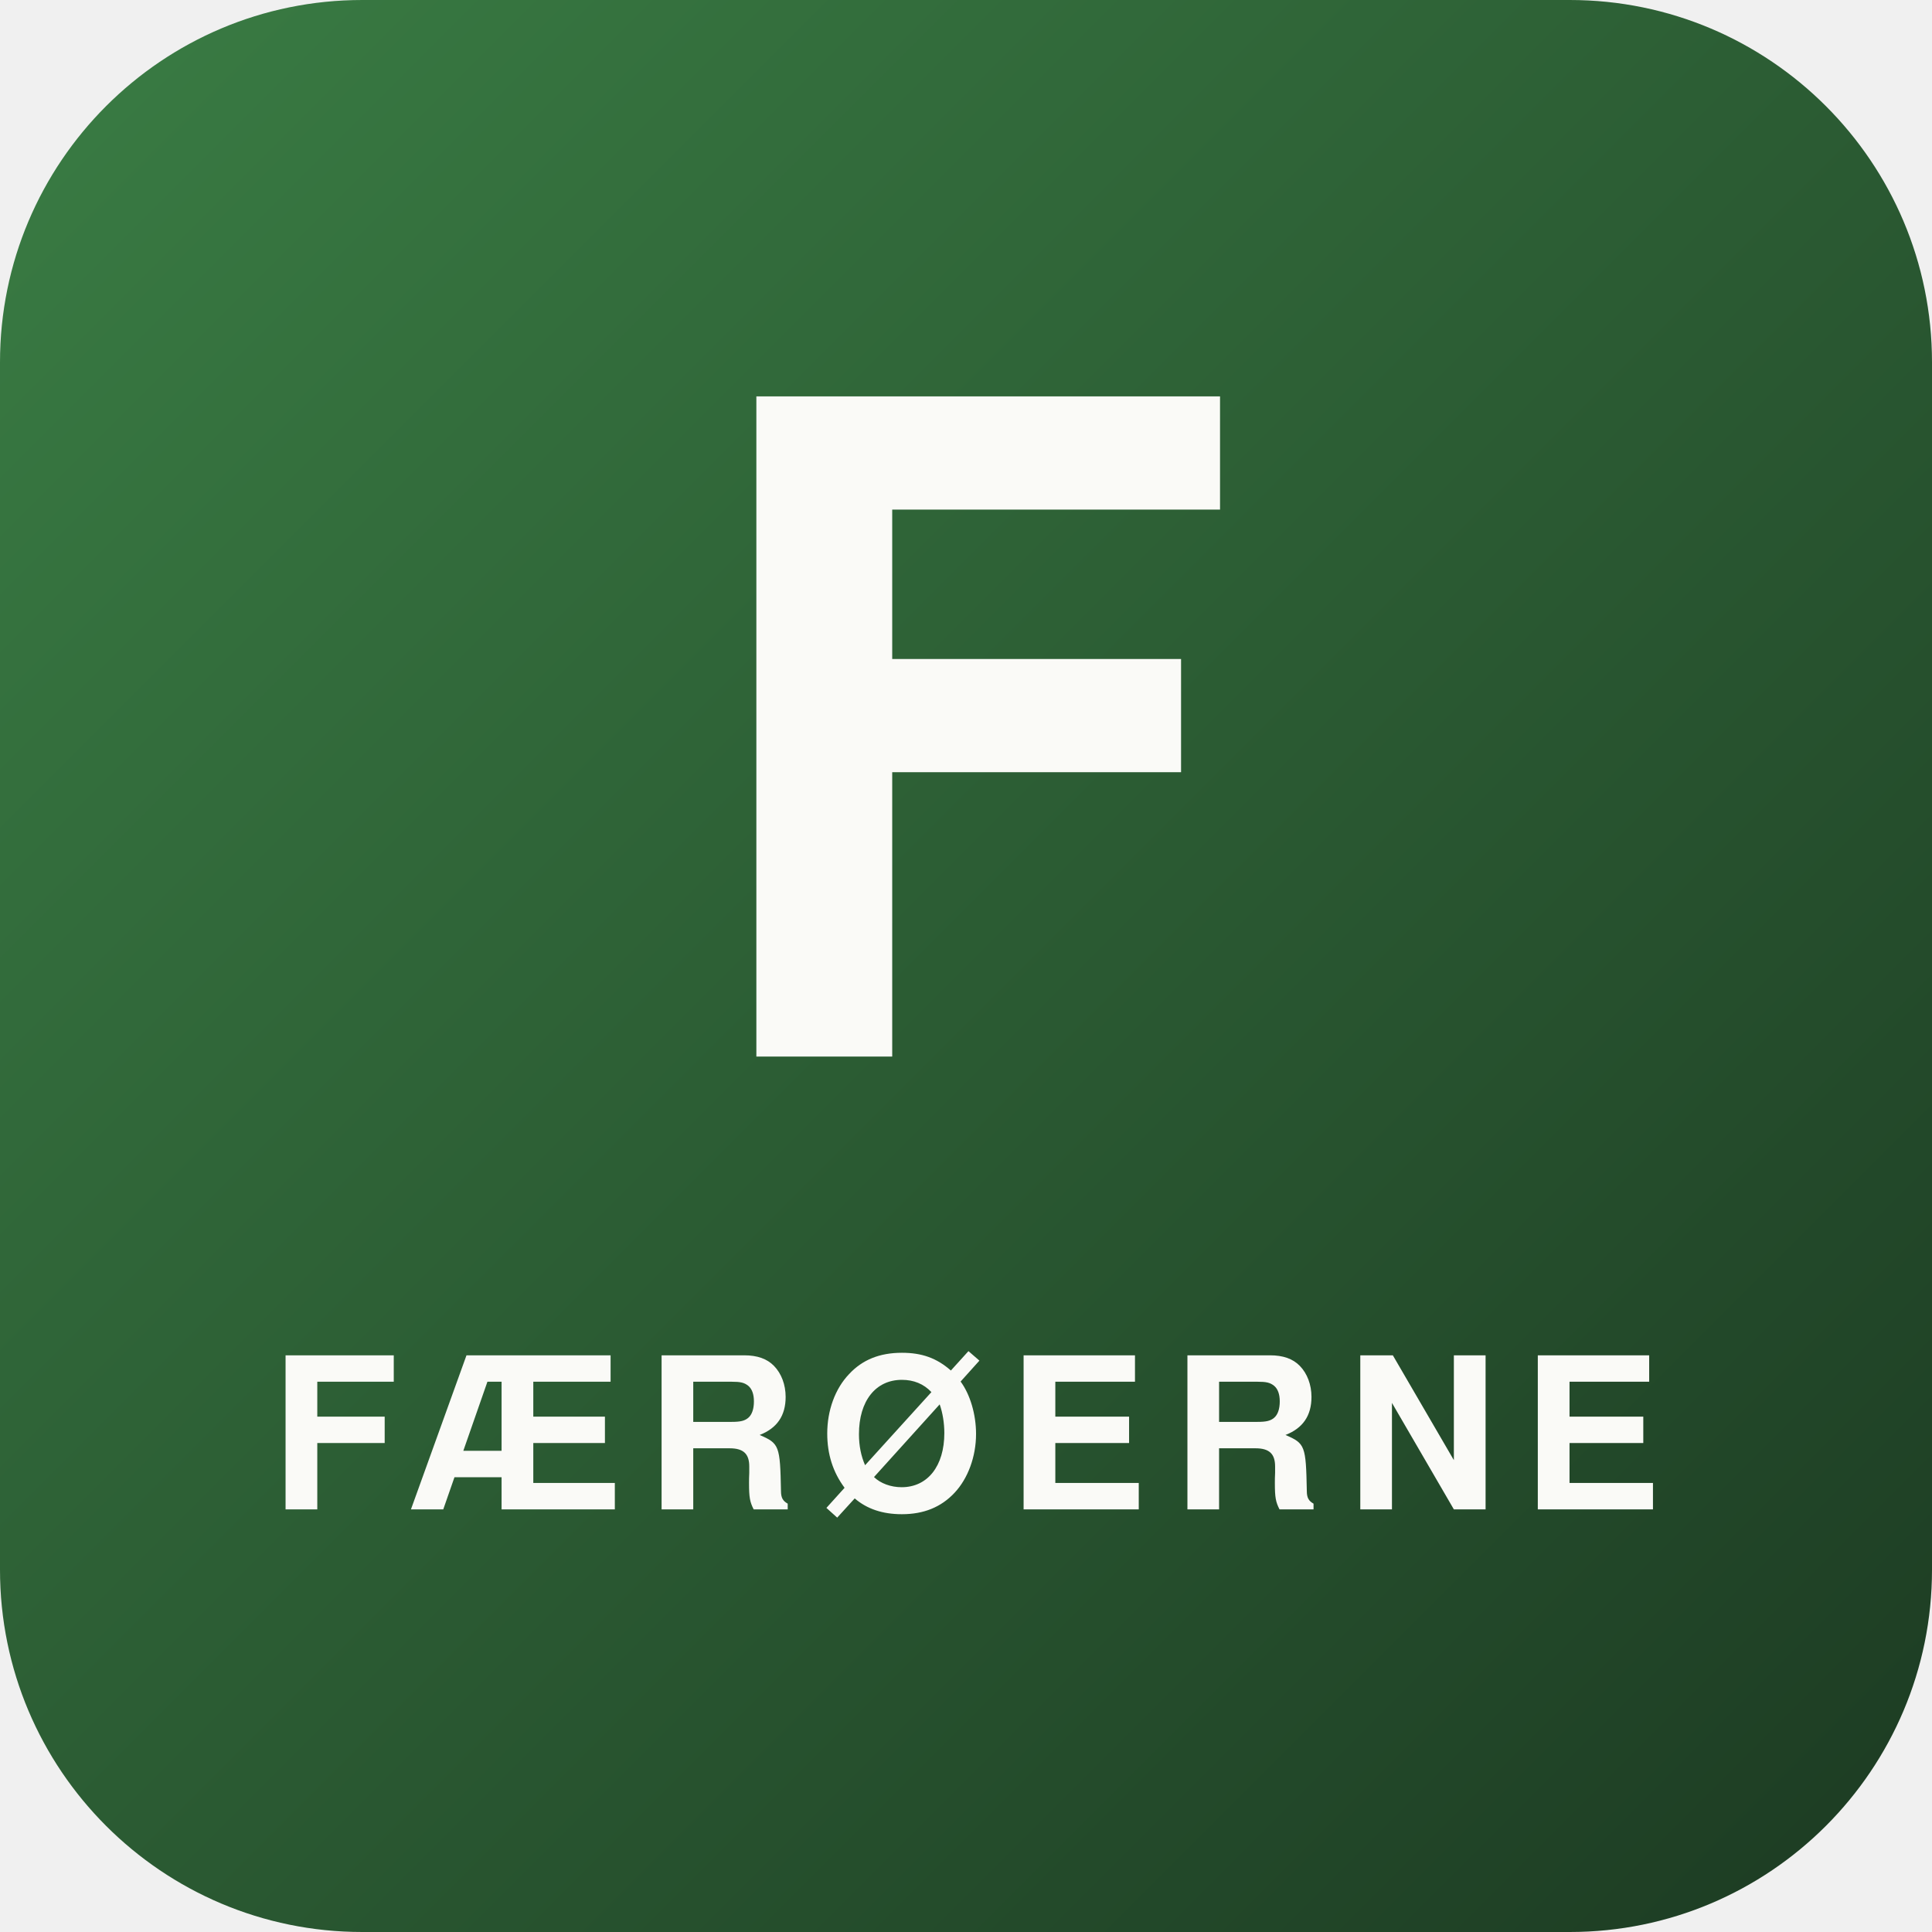
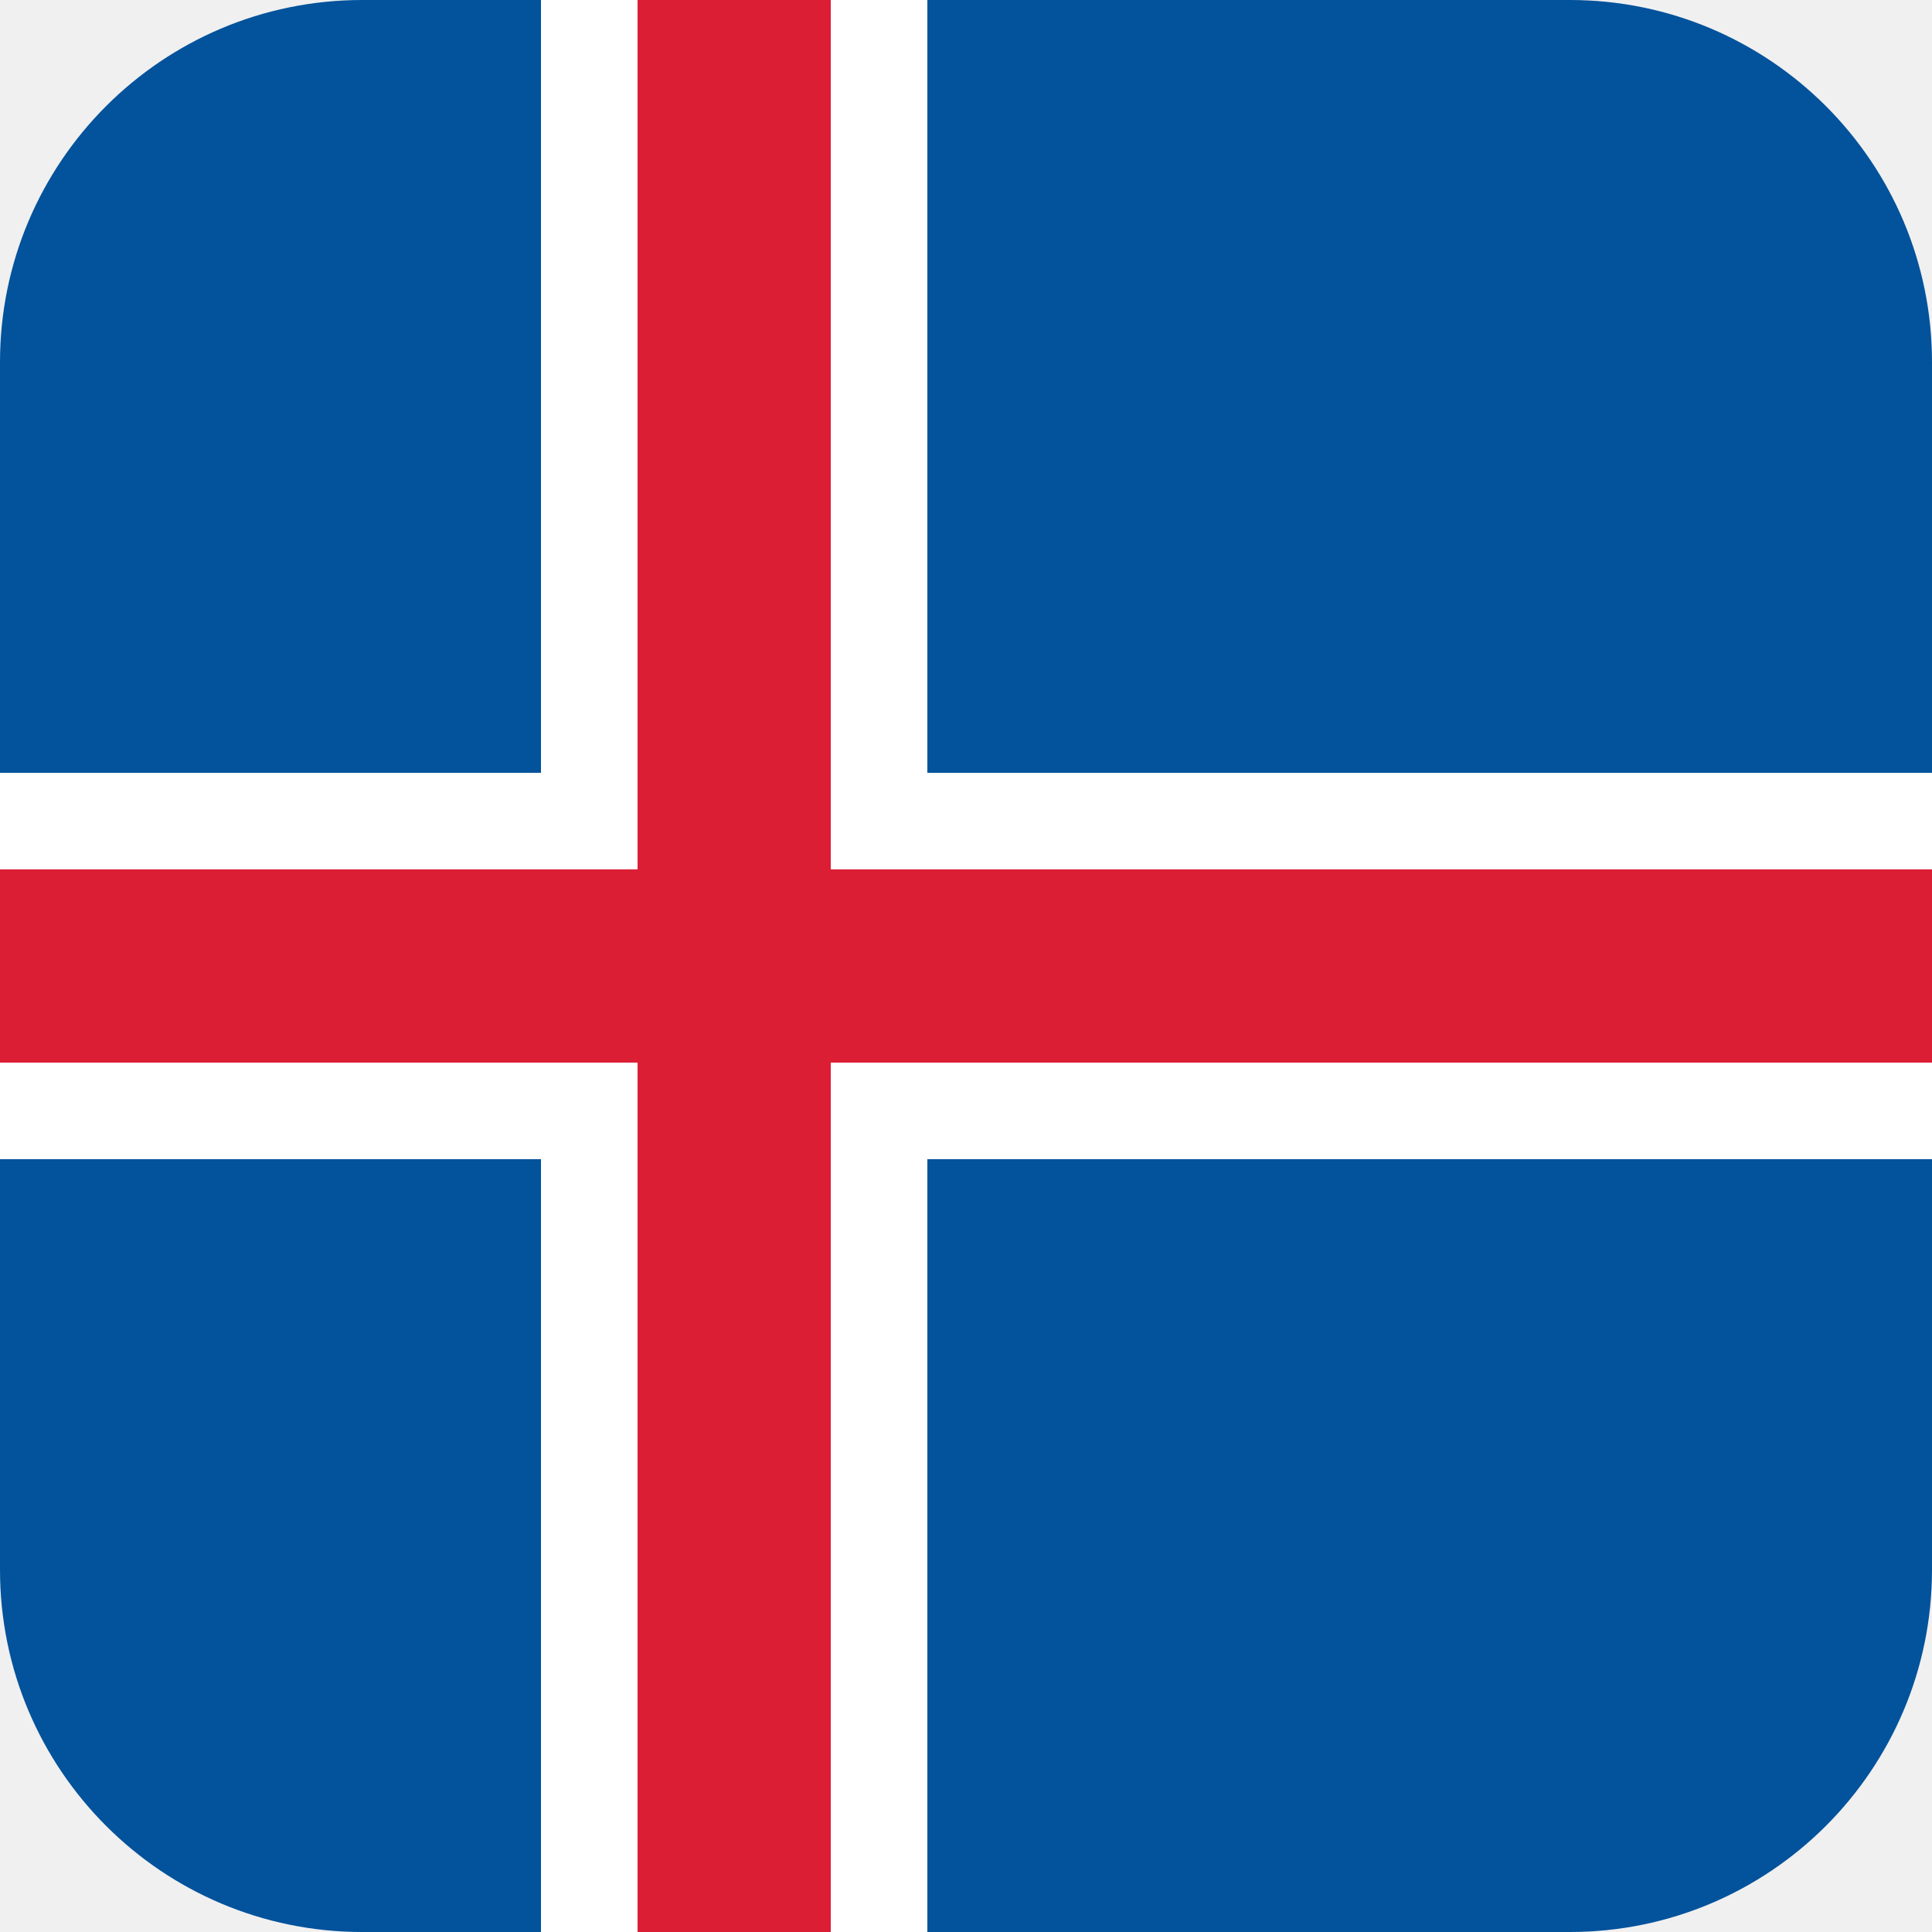
<svg xmlns="http://www.w3.org/2000/svg" viewBox="0 0 512 512">
  <defs>
-     <linearGradient id="g" x1="0" y1="0" x2="1" y2="1">
-       <stop offset="0" stop-color="#3a7d44" />
-       <stop offset="1" stop-color="#1c3a22" />
-     </linearGradient>
+     <clipPath id="r">
+       <rect width="512" height="512" rx="96" />
+     </clipPath>
  </defs>
-   <rect width="512" height="512" rx="96" fill="url(#g)" />
-   <text x="256" y="280" text-anchor="middle" font-family="Helvetica" font-size="240" font-weight="900" fill="#fafaf7">F</text>
-   <text x="256" y="400" text-anchor="middle" font-family="Helvetica" font-size="56" font-weight="700" fill="#fafaf7" letter-spacing="6">FÆRØERNE</text>
+   <g clip-path="url(#r)">
+     <rect width="512" height="512" fill="#02529c" />
+     <rect x="143.36" y="0" width="102.4" height="512" fill="#ffffff" />
+     <rect x="0" y="204.8" width="512" height="102.4" fill="#ffffff" />
+     <rect x="168.96" y="0" width="51.2" height="512" fill="#dc1e35" />
+     <rect x="0" y="230.4" width="512" height="51.2" fill="#dc1e35" />
+   </g>
</svg>
